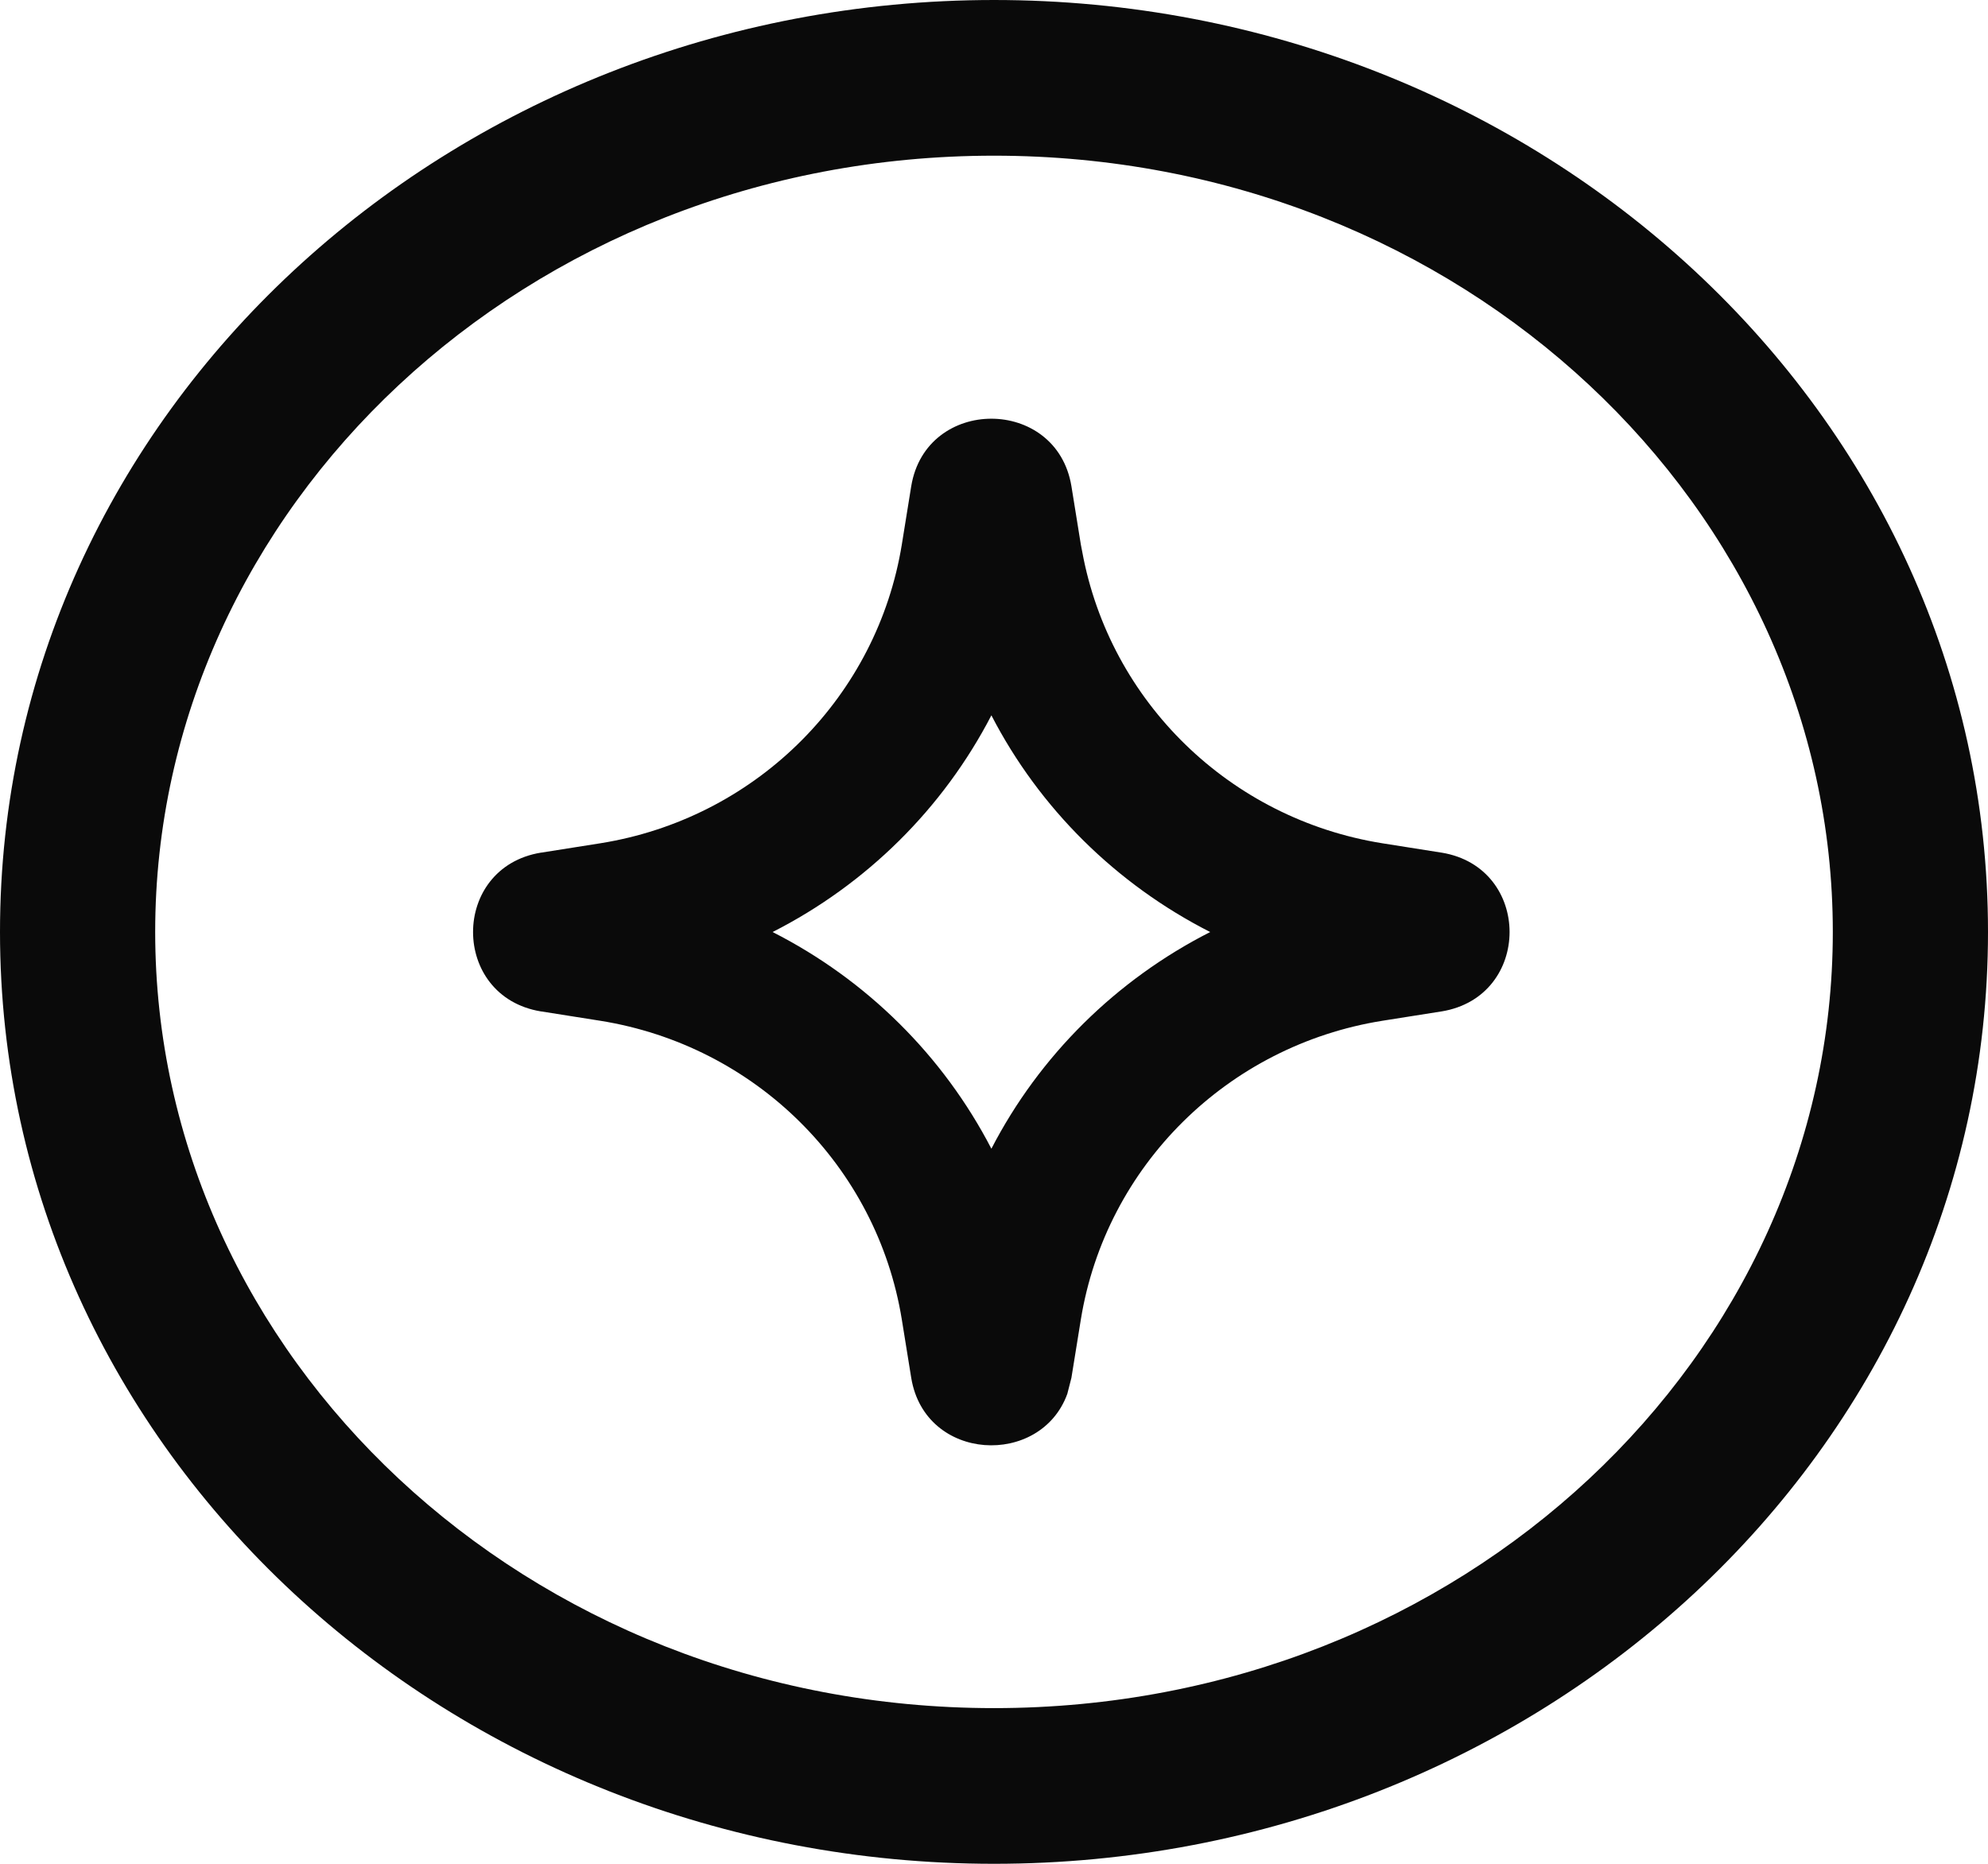
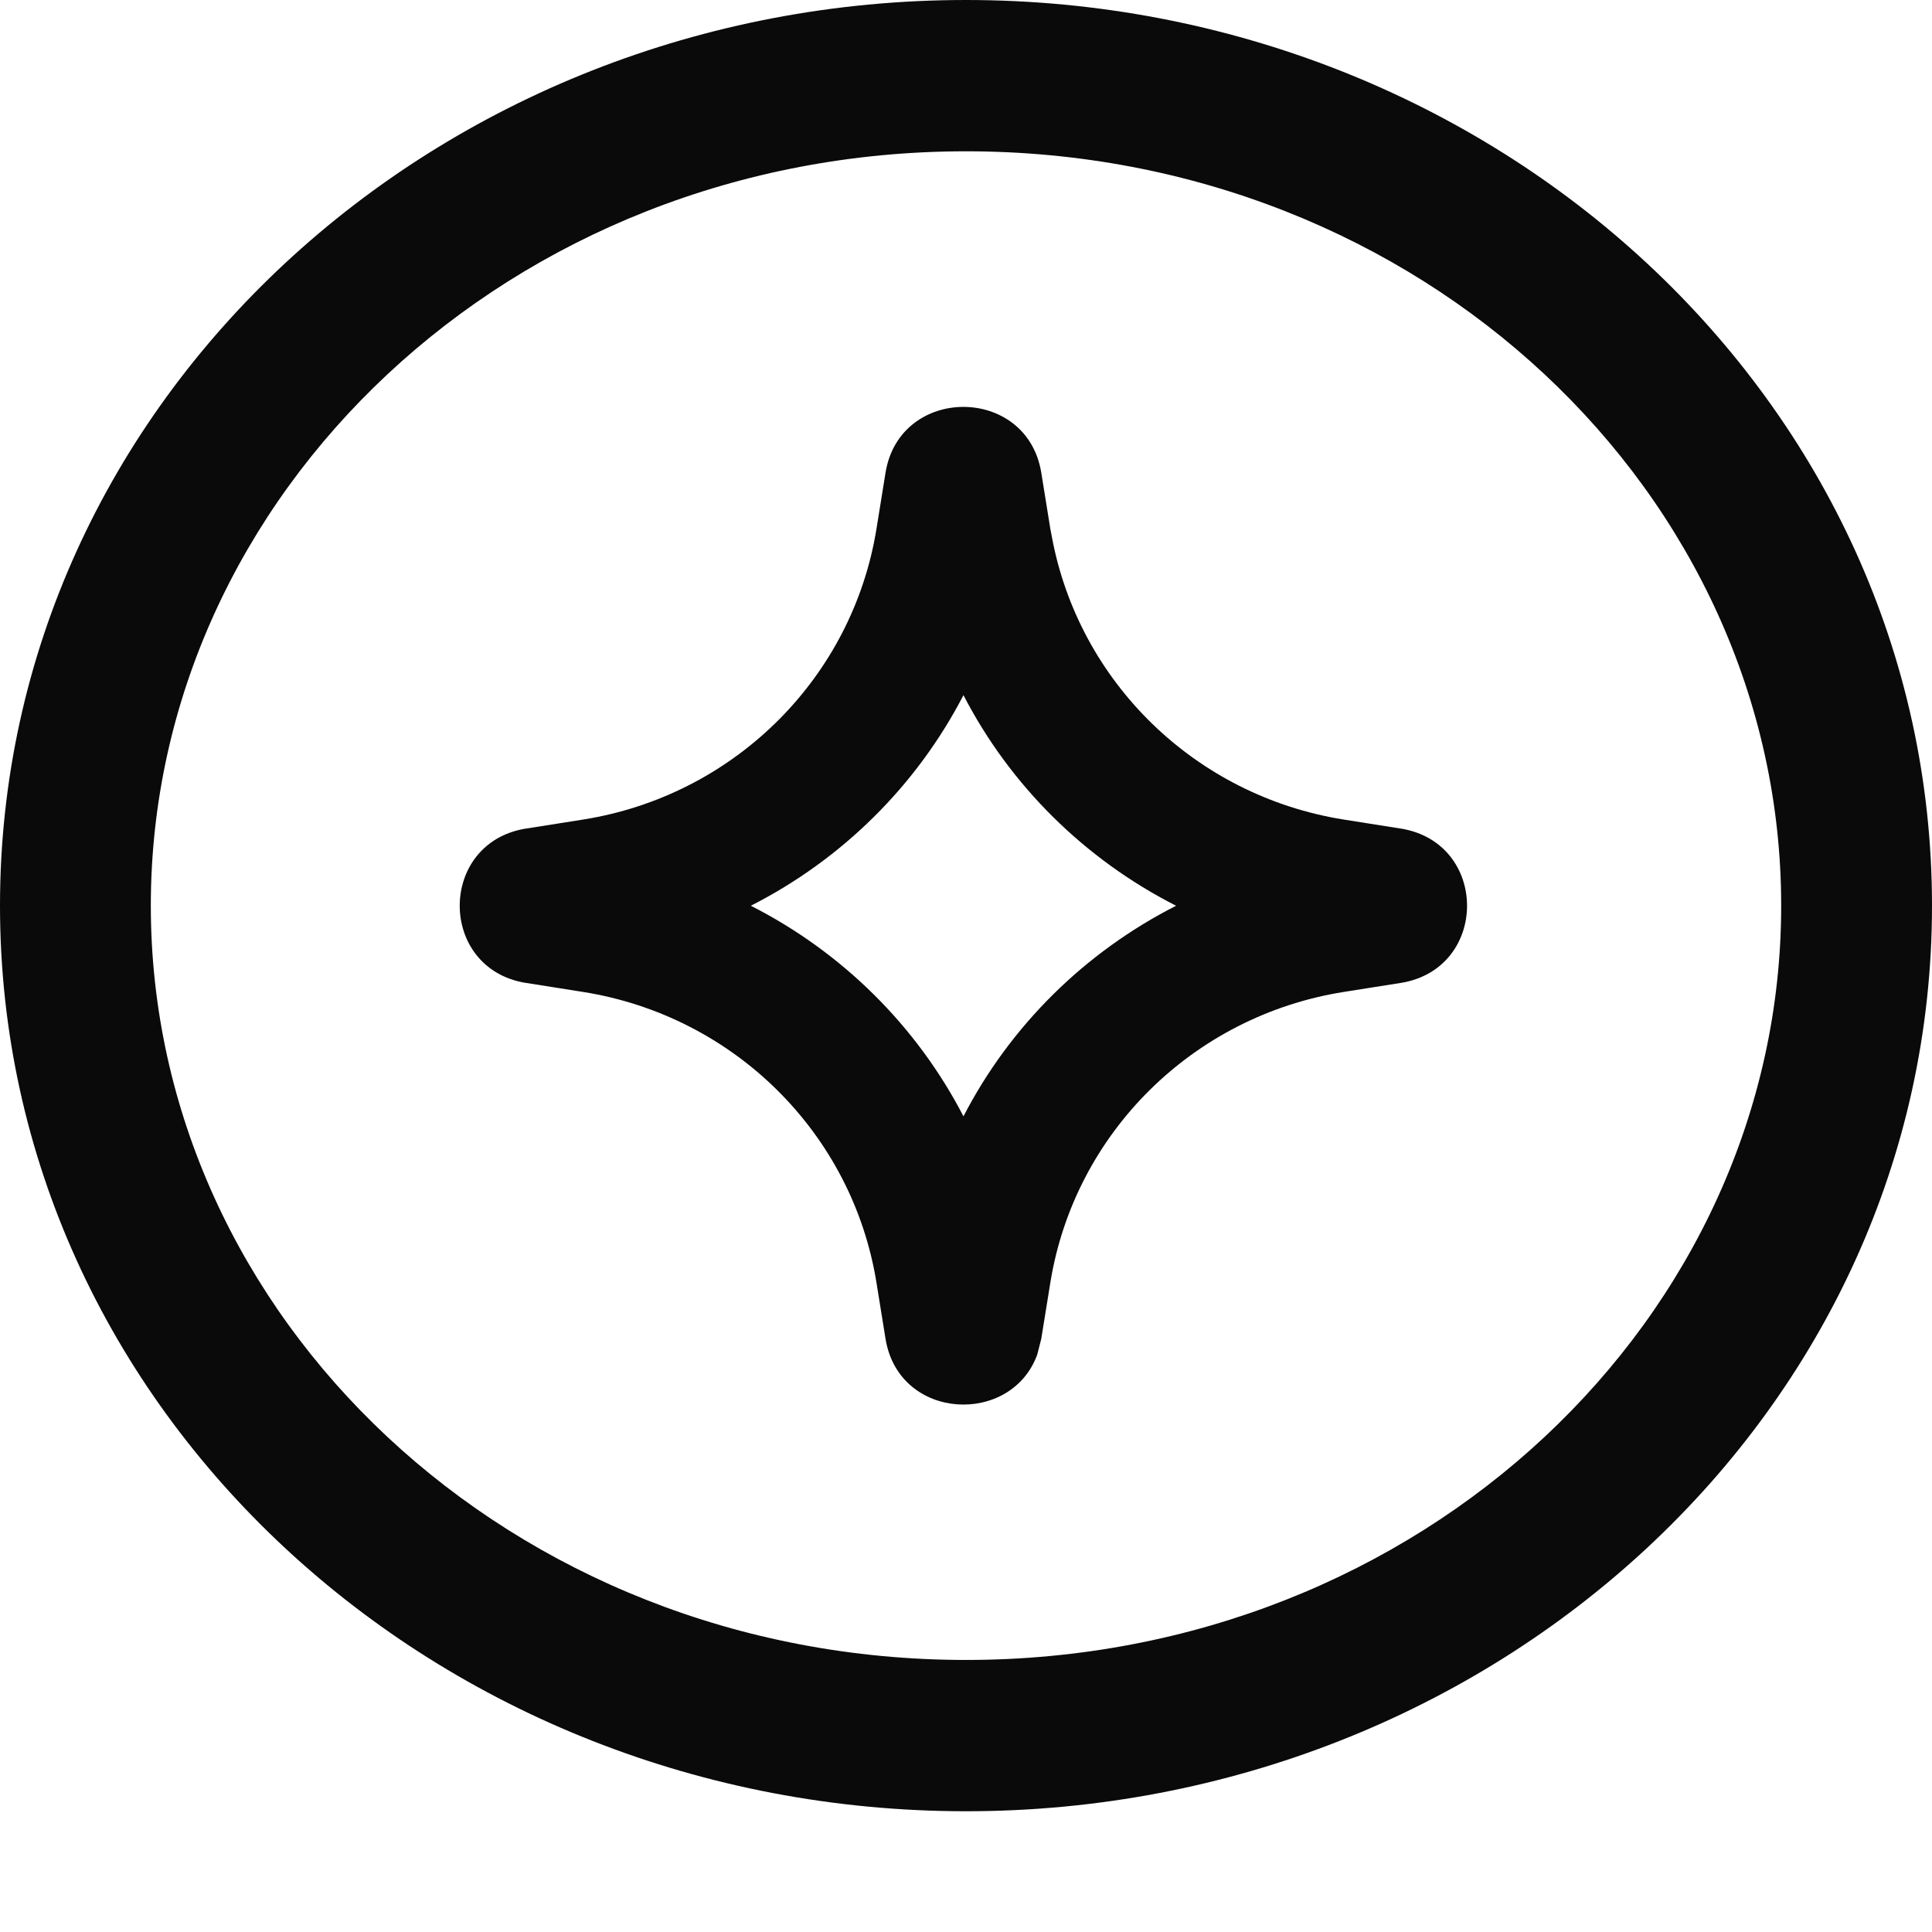
- <svg xmlns="http://www.w3.org/2000/svg" width="16" height="15" viewBox="0 0 16 15" fill="none">
+ <svg xmlns="http://www.w3.org/2000/svg" width="16" height="16" viewBox="0 0 16 16" fill="none">
  <path d="M8 0C12.374 0 16 3.316 16 7.5C16 11.684 12.375 15 8 15C3.625 15 0 11.684 0 7.5C7.85848e-05 3.316 3.626 5.91686e-05 8 0ZM8 1.253C4.228 1.253 1.249 4.092 1.249 7.5C1.249 10.908 4.228 13.747 8 13.747C11.772 13.747 14.751 10.908 14.751 7.5C14.751 4.092 11.772 1.253 8 1.253ZM7.334 3.912C7.454 3.189 8.503 3.189 8.623 3.912L8.699 4.383L8.71 4.44C8.932 5.648 9.899 6.591 11.127 6.787L11.601 6.862H11.602C12.332 6.981 12.332 8.021 11.602 8.14H11.601L11.127 8.215C9.879 8.414 8.9 9.384 8.699 10.619L8.623 11.089L8.59 11.218C8.375 11.81 7.446 11.767 7.334 11.09L7.258 10.619C7.057 9.383 6.078 8.414 4.83 8.215L4.356 8.14H4.354C3.625 8.021 3.625 6.981 4.354 6.862H4.356L4.83 6.787L4.889 6.777C6.108 6.558 7.06 5.599 7.258 4.383L7.334 3.912ZM7.979 5.757C7.591 6.506 6.974 7.117 6.218 7.501C6.974 7.885 7.591 8.496 7.979 9.245C8.366 8.496 8.984 7.885 9.74 7.501C8.984 7.117 8.366 6.506 7.979 5.757Z" fill="#0A0A0A" />
</svg>
